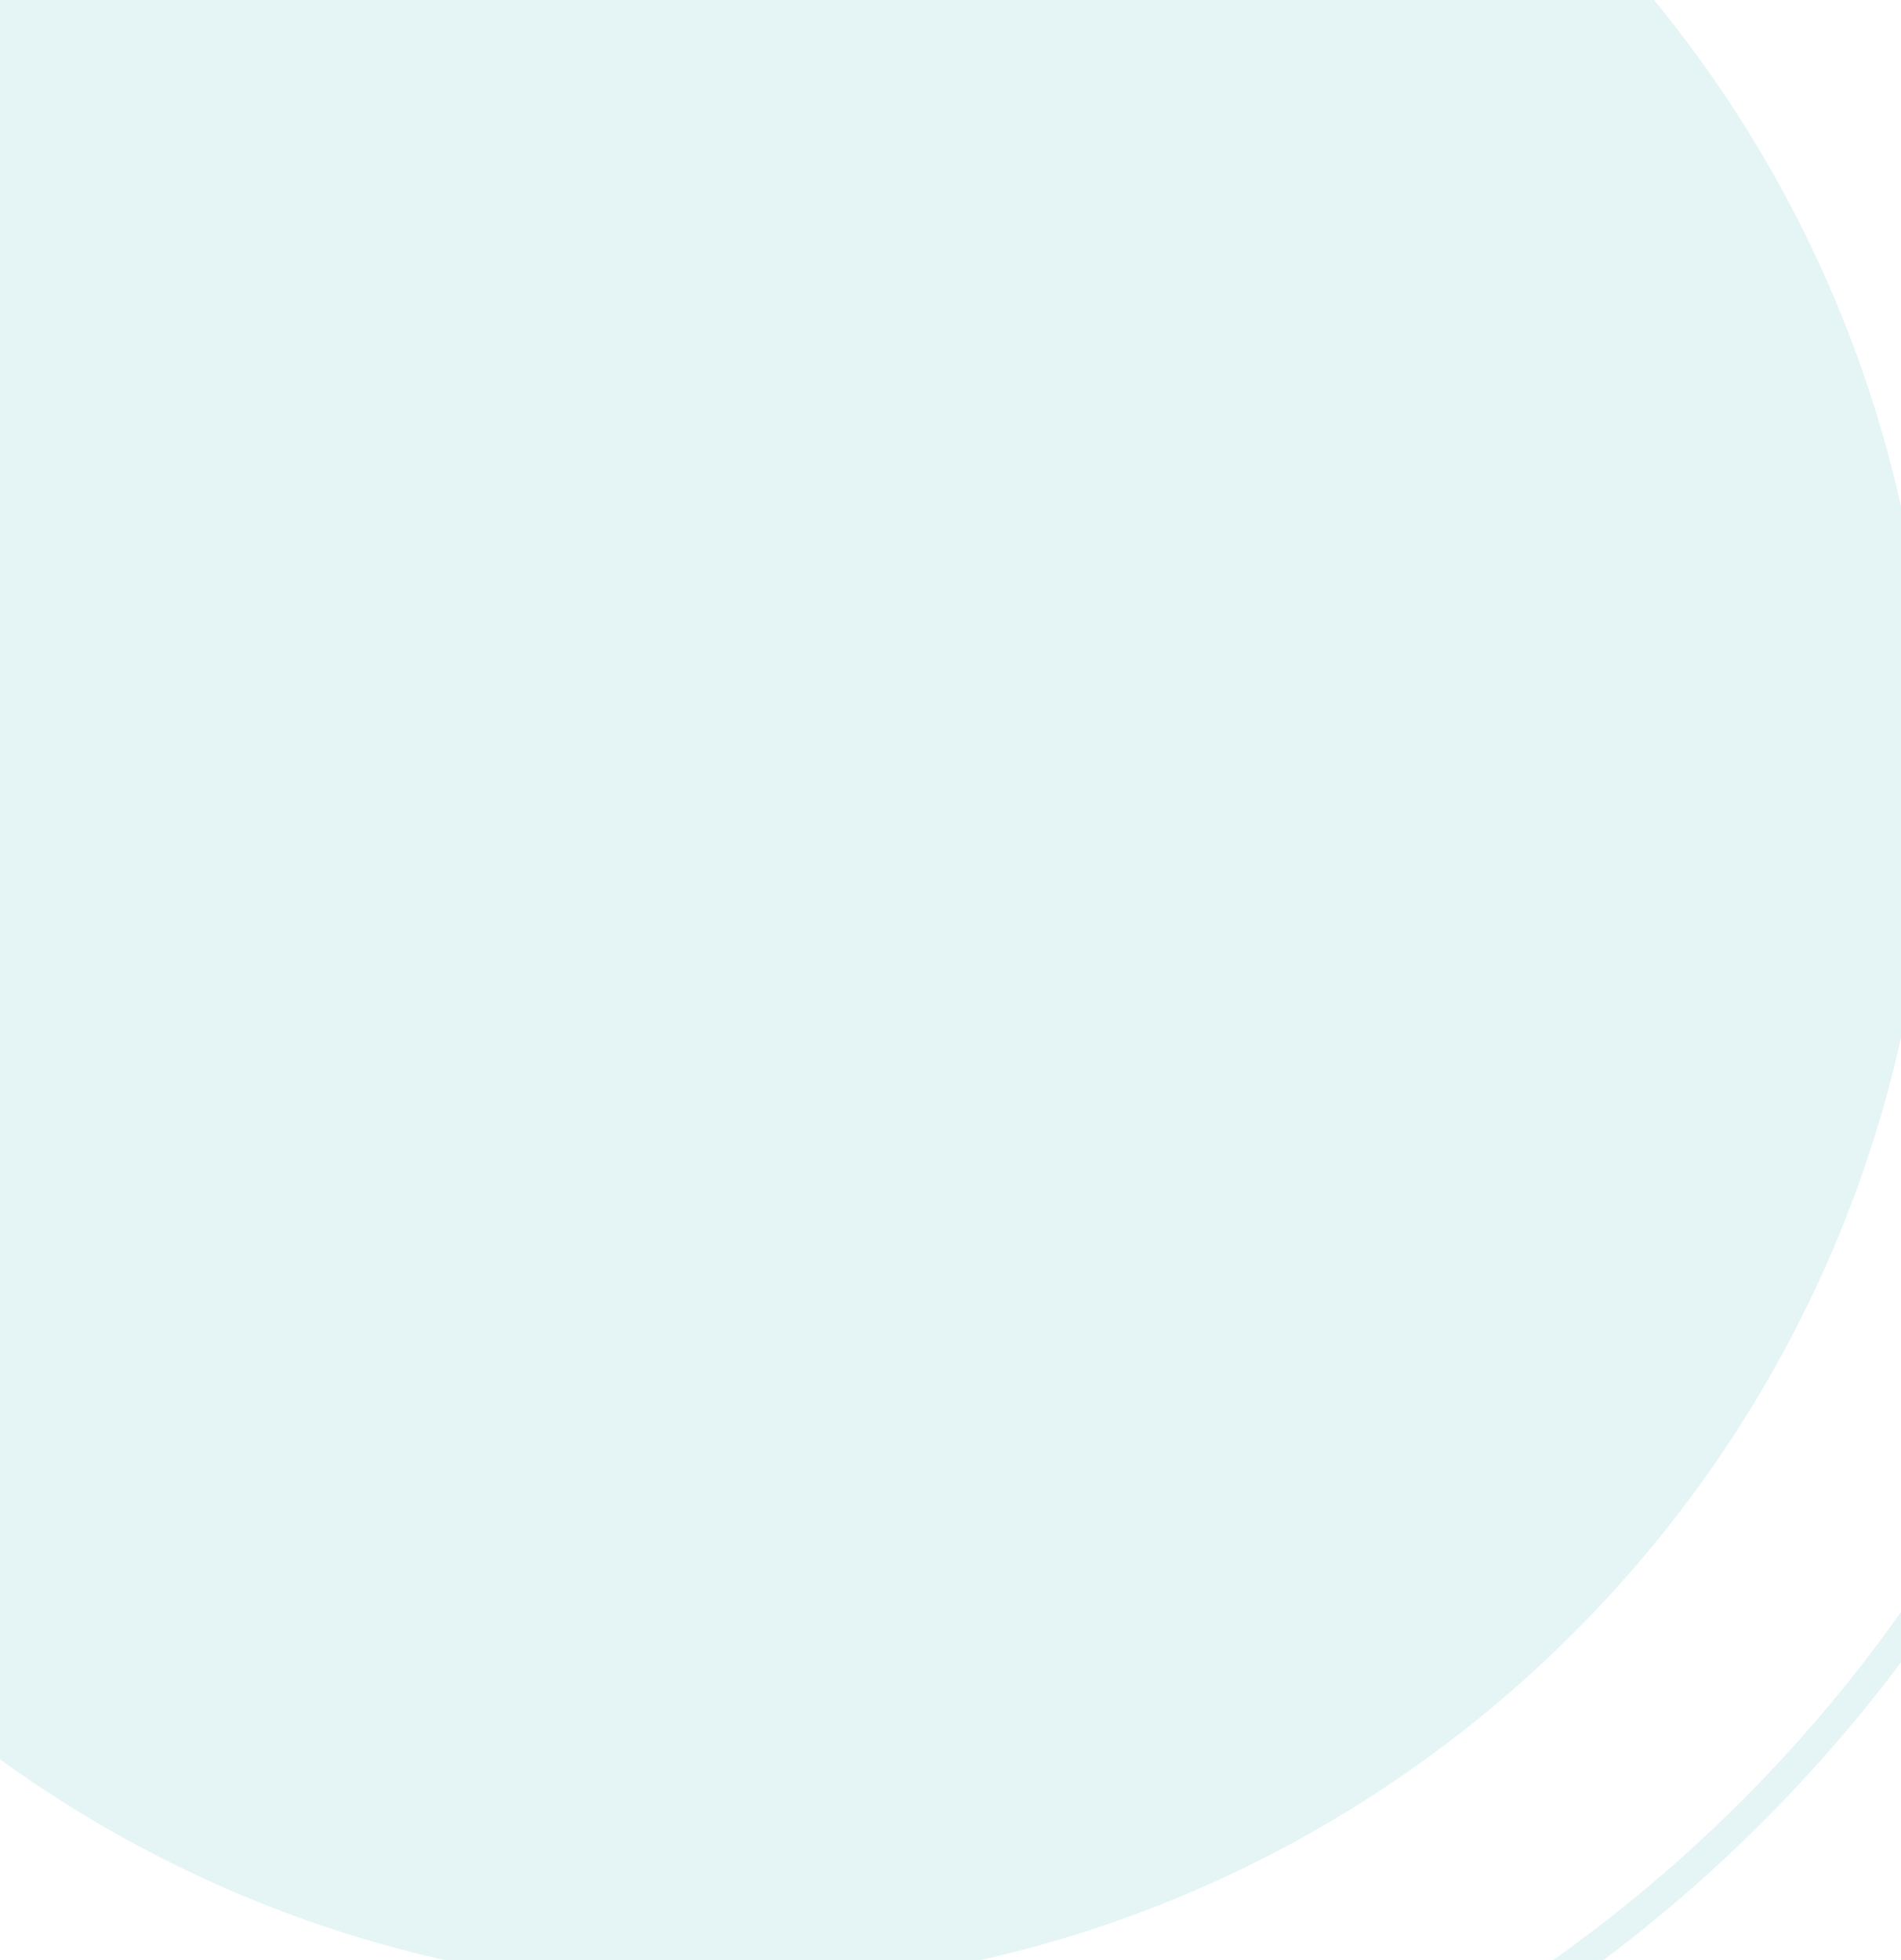
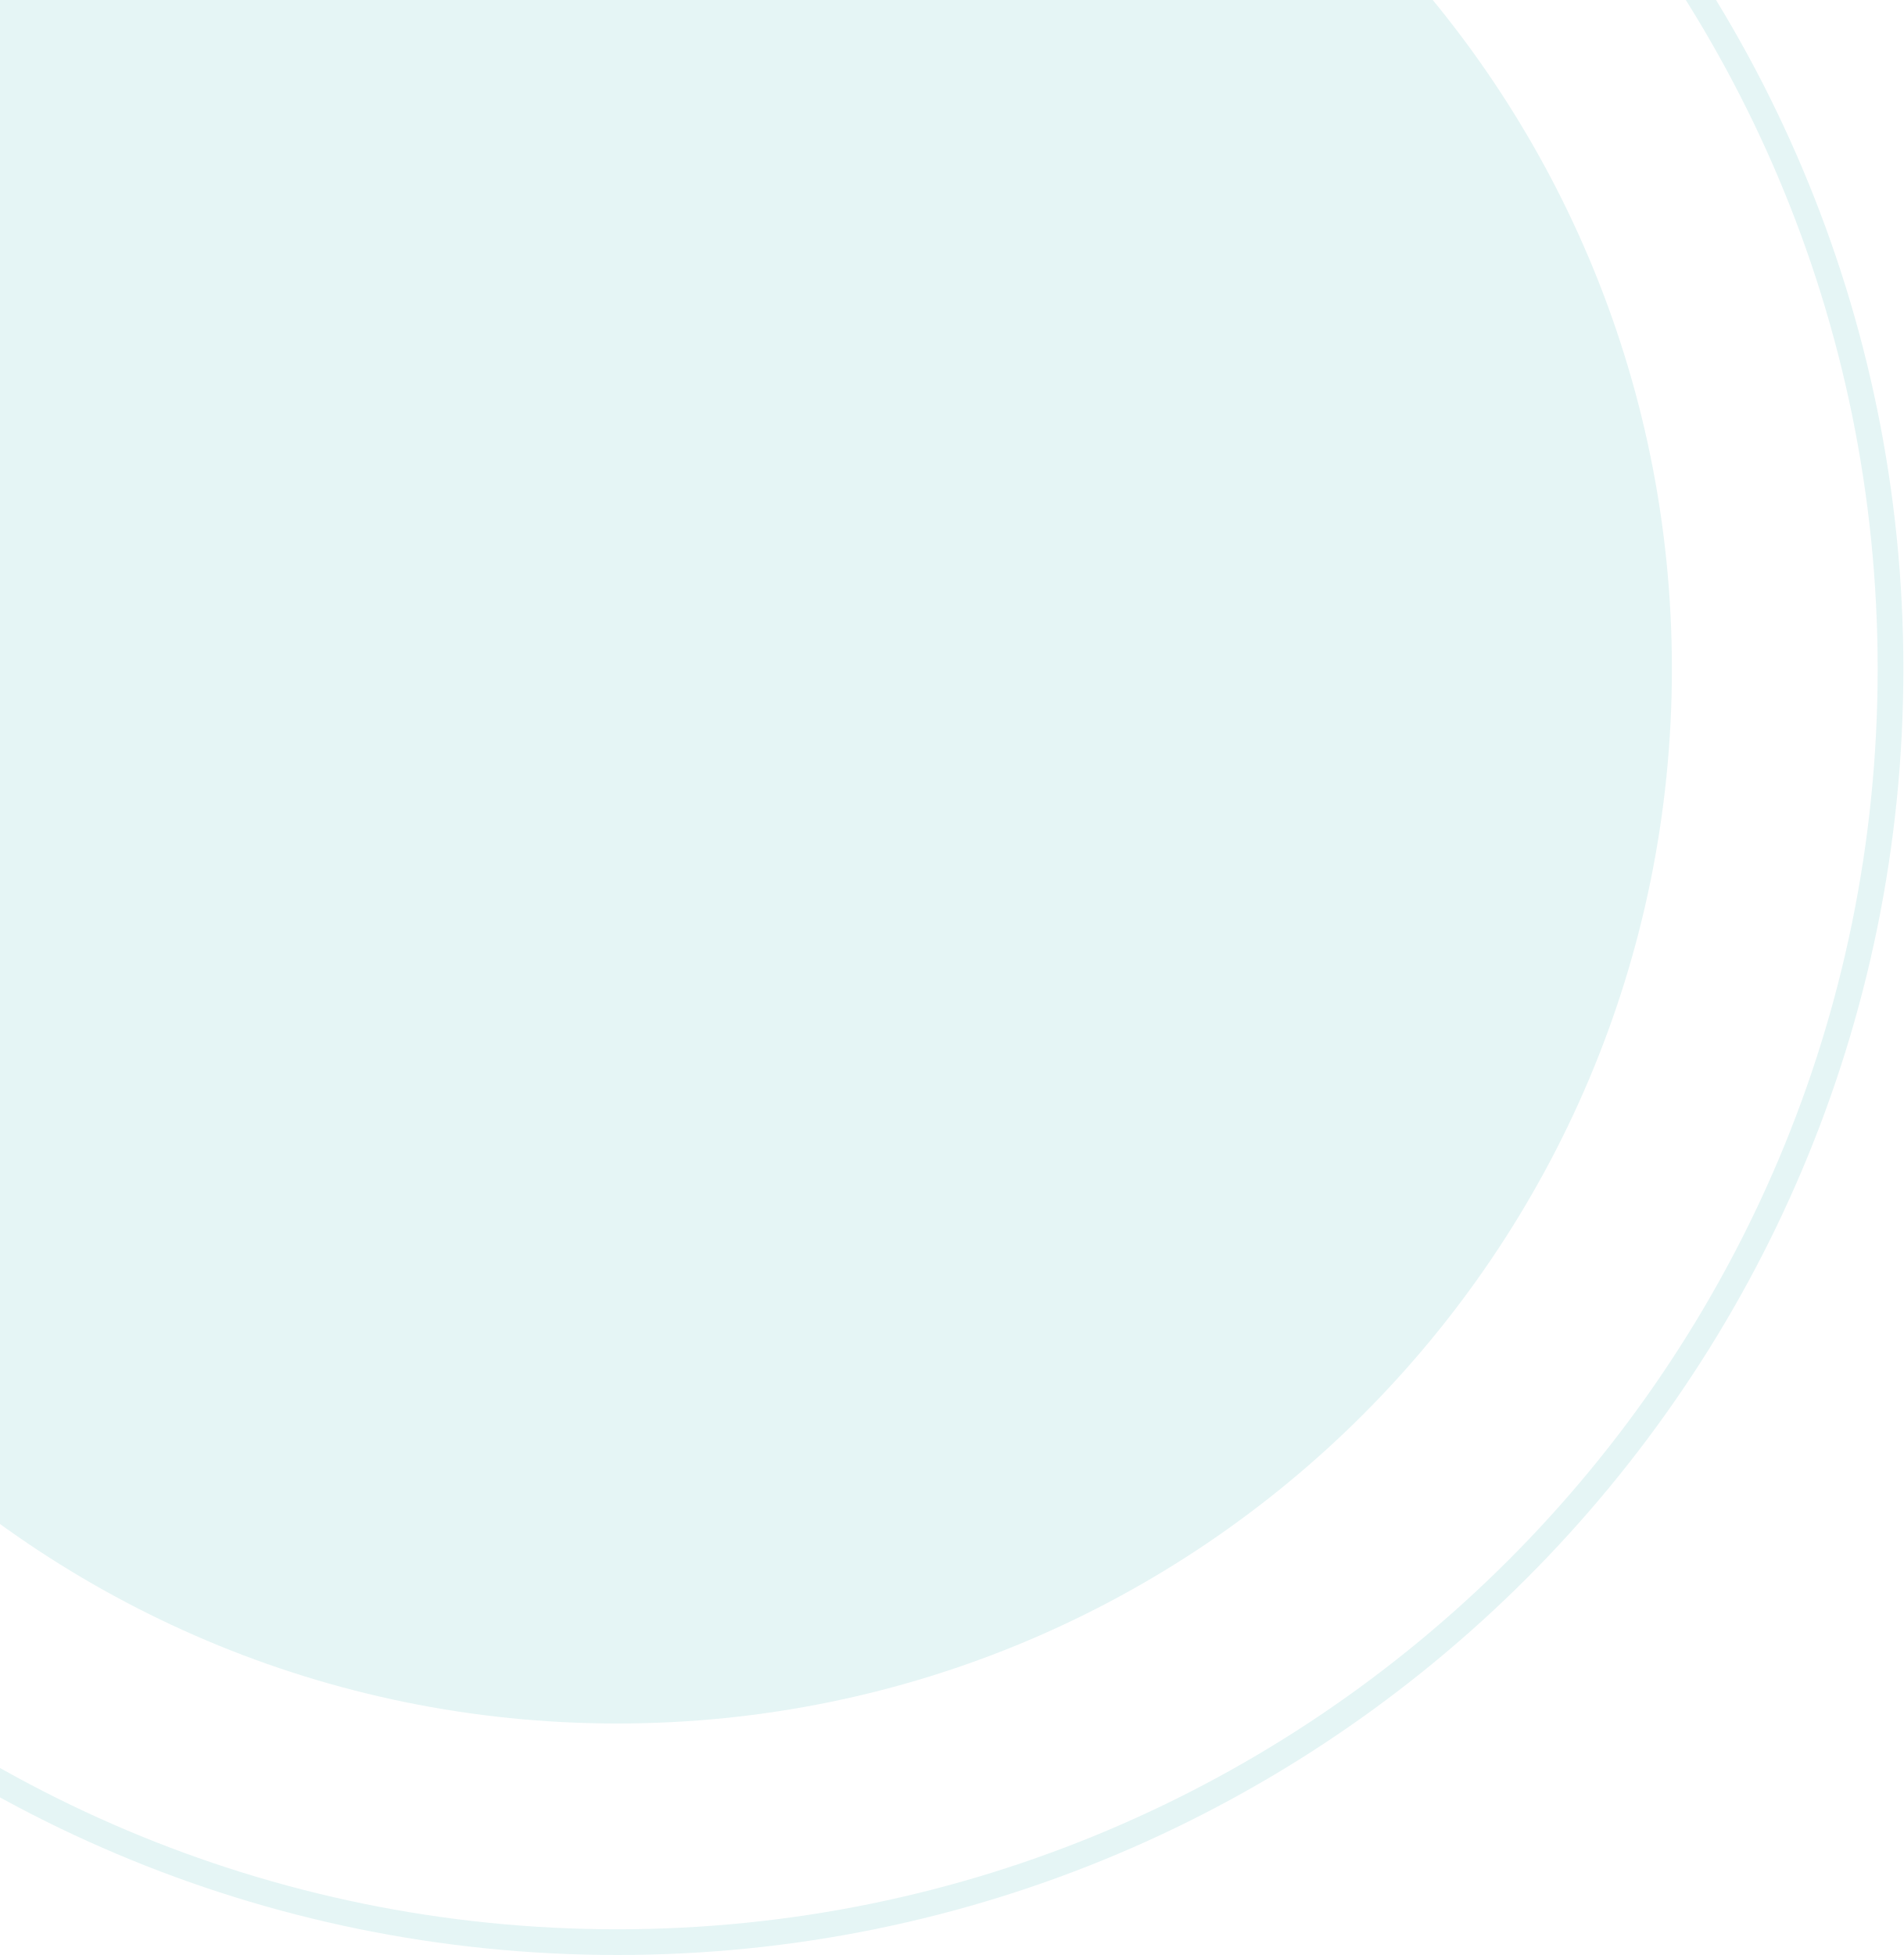
- <svg xmlns="http://www.w3.org/2000/svg" width="64" height="66" viewBox="0 0 64 66" fill="none">
+ <svg xmlns="http://www.w3.org/2000/svg" width="74" height="76" viewBox="0 0 74 76" fill="none">
  <circle cx="24" cy="26" r="41" fill="#E5F5F5" />
  <circle cx="24" cy="26" r="49.5" stroke="#E5F5F5" />
</svg>
